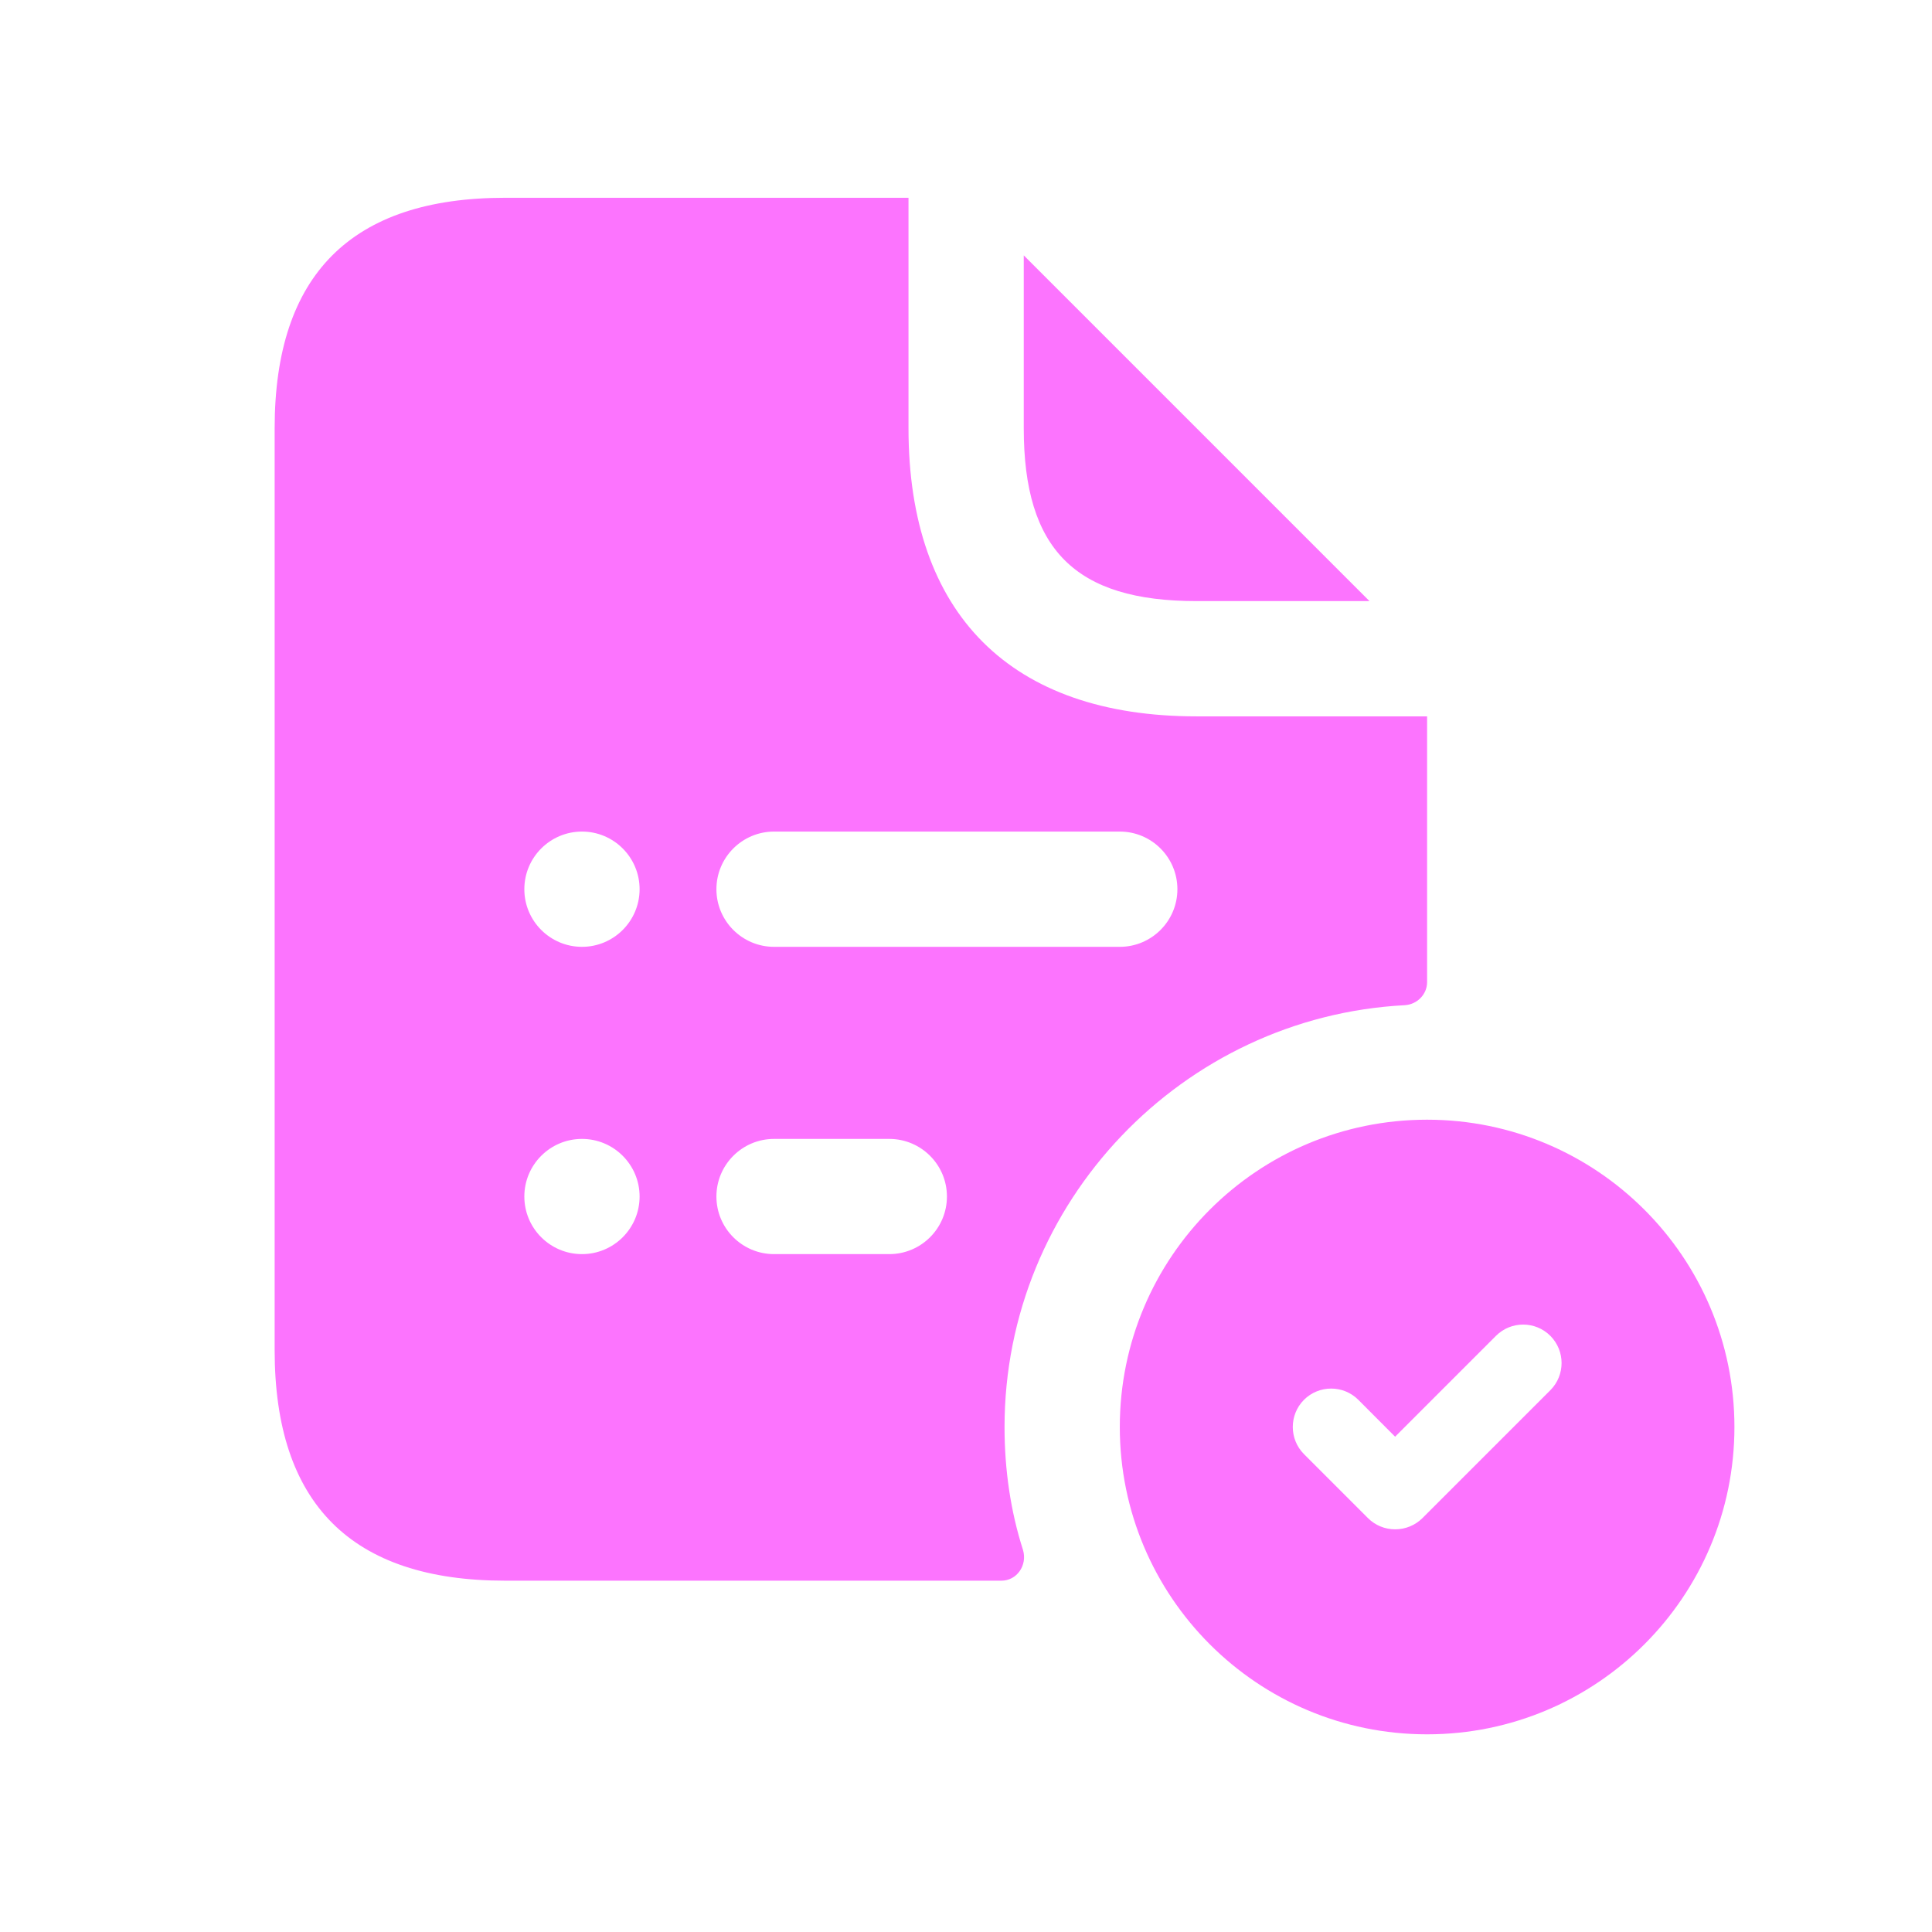
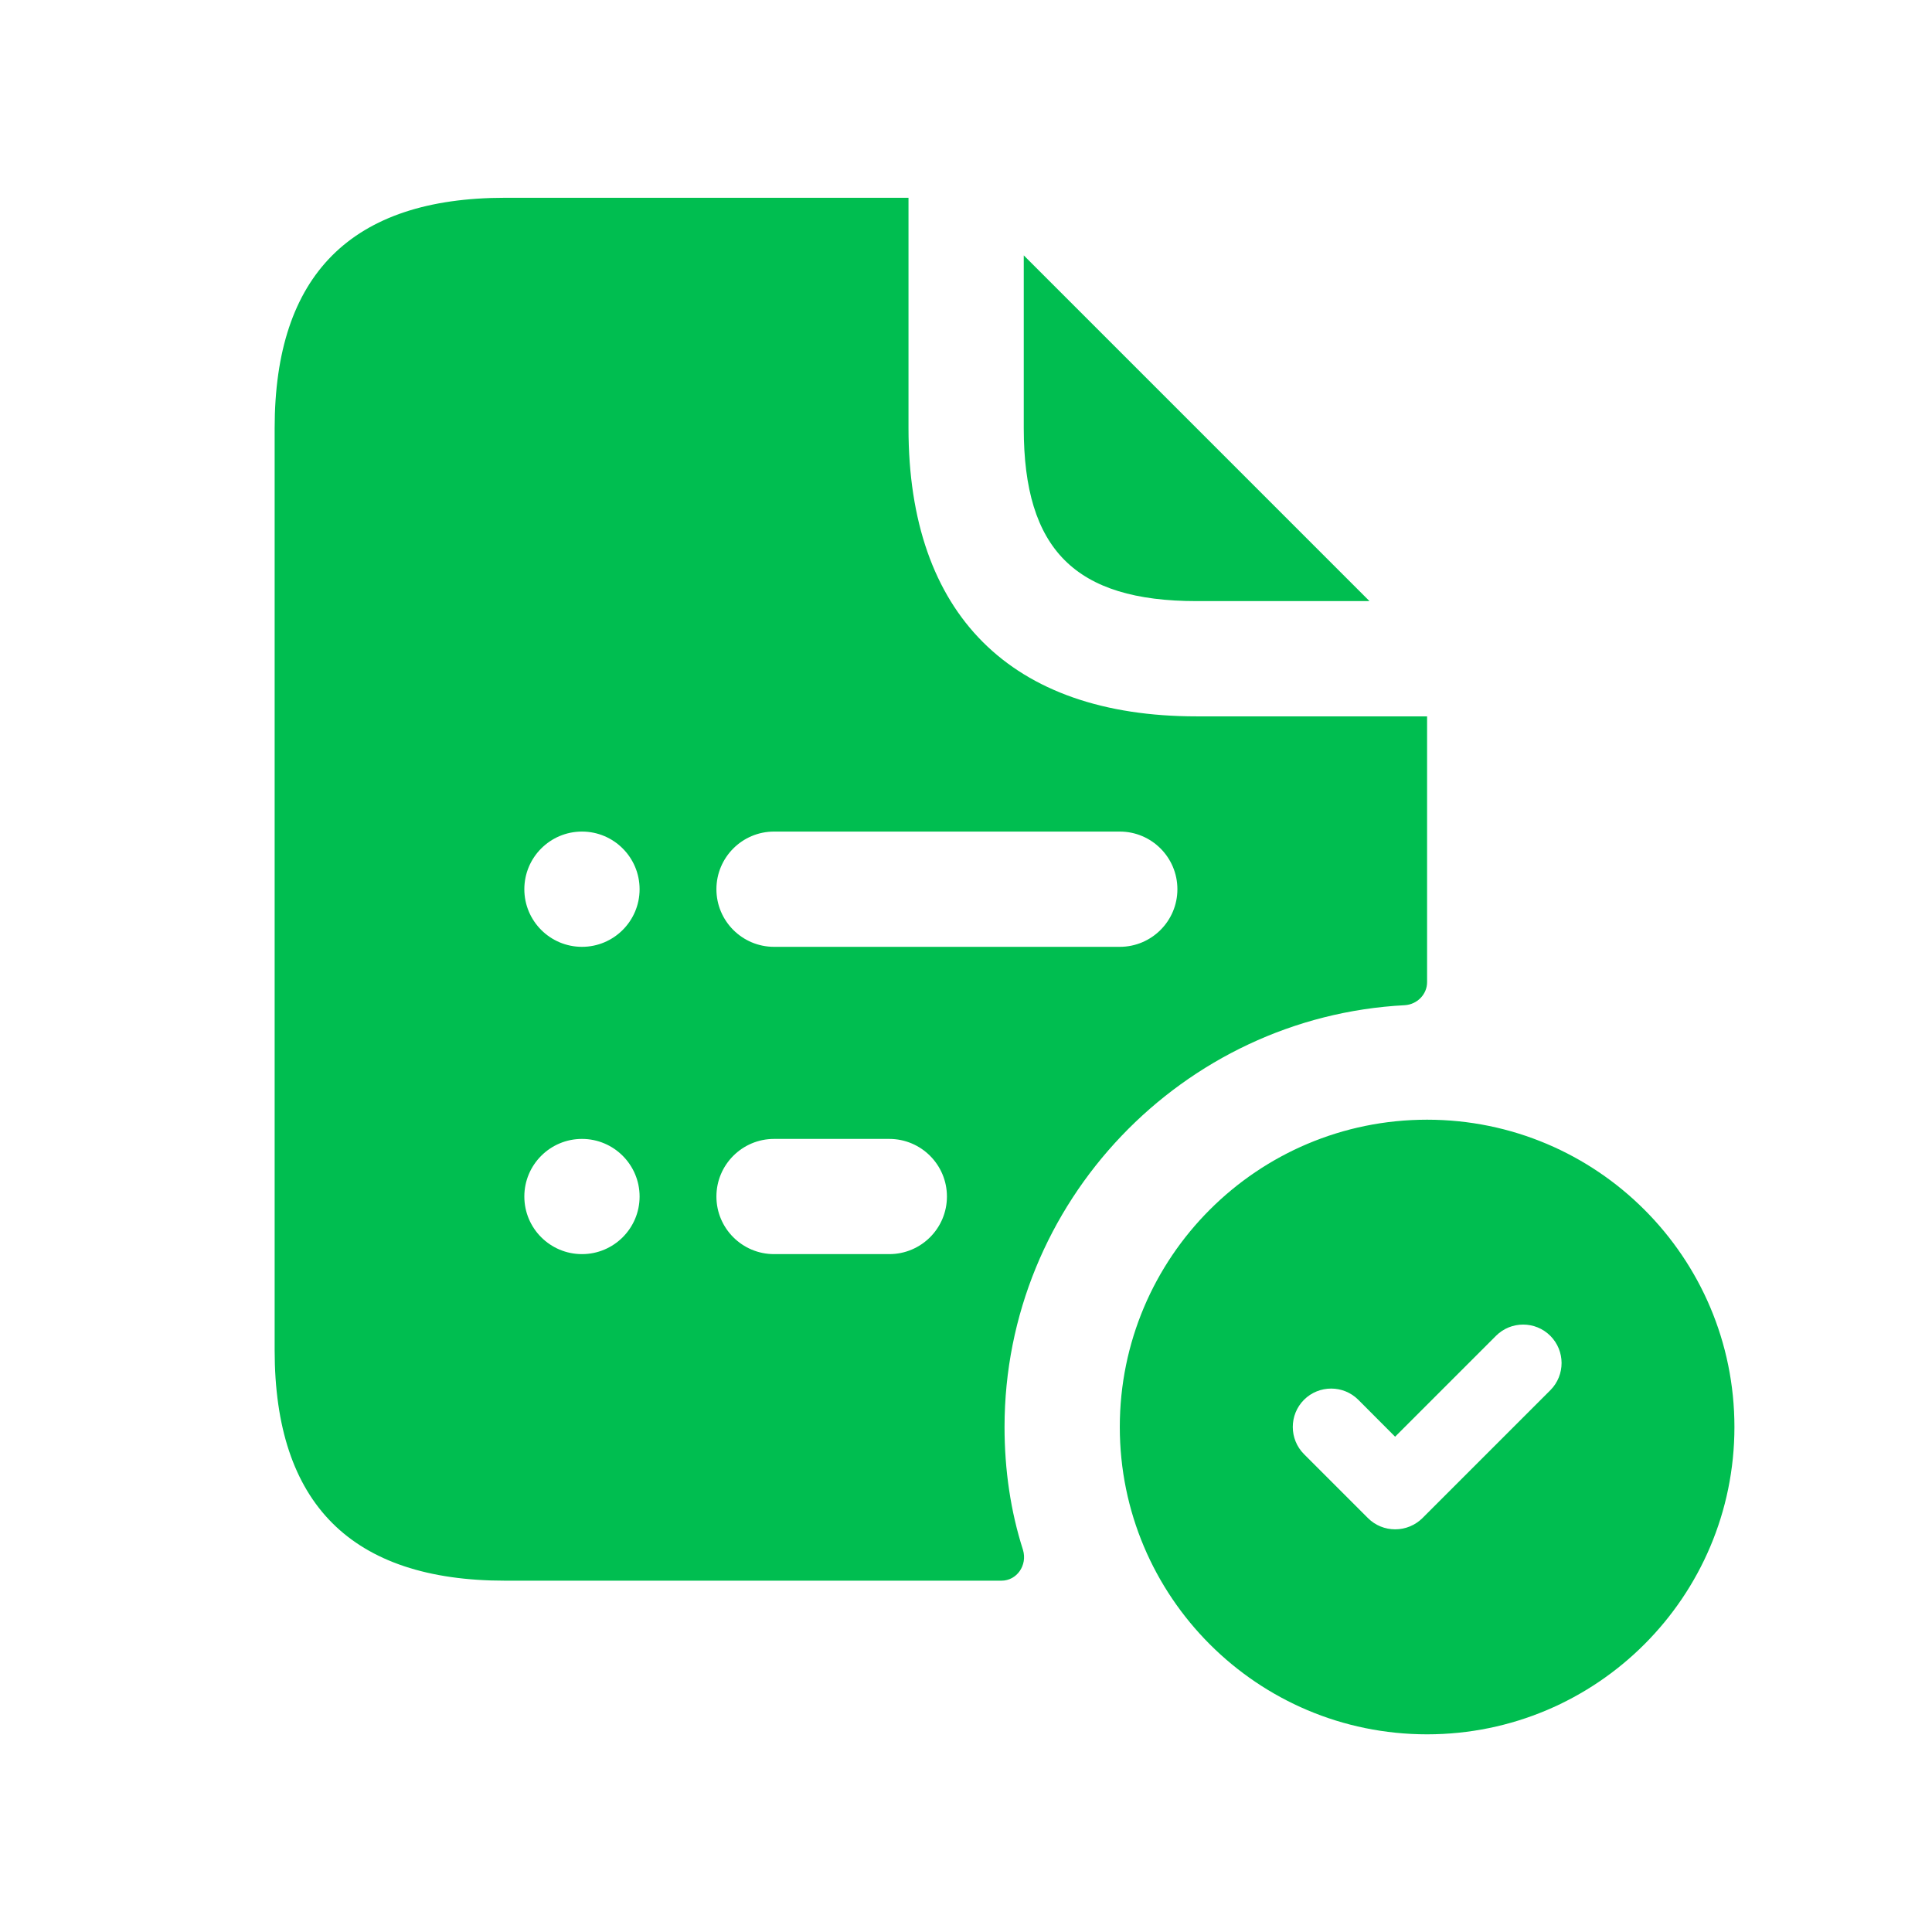
<svg xmlns="http://www.w3.org/2000/svg" width="38" height="38" viewBox="0 0 38 38" fill="none">
  <g id="file-list-check">
-     <path id="file-list-check_2" d="M20.136 8.423V5.023L26.936 11.823H23.536C21.148 11.823 20.136 10.81 20.136 8.423ZM20.121 30.485C20.211 30.787 20 31.09 19.697 31.09H9.936C6.913 31.09 5.402 29.578 5.402 26.556V8.423C5.402 5.401 6.913 3.89 9.936 3.89H17.869V8.423C17.869 12.08 19.879 14.09 23.536 14.09H28.069V19.318C28.069 19.56 27.872 19.756 27.631 19.771C23.264 19.998 19.758 23.64 19.758 28.067C19.758 28.914 19.879 29.73 20.121 30.485ZM12.58 23.534C12.58 22.909 12.072 22.401 11.447 22.401C10.821 22.401 10.313 22.909 10.313 23.534C10.313 24.16 10.821 24.667 11.447 24.667C12.072 24.667 12.58 24.16 12.58 23.534ZM12.58 17.49C12.58 16.864 12.072 16.356 11.447 16.356C10.821 16.356 10.313 16.864 10.313 17.49C10.313 18.115 10.821 18.623 11.447 18.623C12.072 18.623 12.58 18.115 12.58 17.49ZM18.625 23.534C18.625 22.909 18.117 22.401 17.491 22.401H15.225C14.599 22.401 14.091 22.909 14.091 23.534C14.091 24.16 14.599 24.667 15.225 24.667H17.491C18.117 24.667 18.625 24.16 18.625 23.534ZM22.025 18.623C22.65 18.623 23.158 18.115 23.158 17.49C23.158 16.864 22.65 16.356 22.025 16.356H15.225C14.599 16.356 14.091 16.864 14.091 17.49C14.091 18.115 14.599 18.623 15.225 18.623H22.025ZM34.114 28.067C34.114 31.405 31.407 34.112 28.069 34.112C24.731 34.112 22.025 31.405 22.025 28.067C22.025 24.729 24.731 22.023 28.069 22.023C31.407 22.023 34.114 24.729 34.114 28.067ZM30.493 26.274C30.198 25.979 29.719 25.979 29.424 26.274L27.44 28.258L26.716 27.532C26.422 27.238 25.943 27.238 25.648 27.532C25.354 27.827 25.354 28.306 25.648 28.601L26.907 29.86C27.049 30.002 27.241 30.08 27.442 30.08C27.643 30.08 27.835 30 27.977 29.86L30.496 27.341C30.787 27.047 30.788 26.57 30.493 26.274Z" fill="#FC74FE" />
+     <path id="file-list-check_2" d="M20.136 8.423V5.023L26.936 11.823H23.536C21.148 11.823 20.136 10.81 20.136 8.423ZM20.121 30.485C20.211 30.787 20 31.09 19.697 31.09H9.936C6.913 31.09 5.402 29.578 5.402 26.556V8.423C5.402 5.401 6.913 3.89 9.936 3.89H17.869V8.423C17.869 12.08 19.879 14.09 23.536 14.09H28.069V19.318C28.069 19.56 27.872 19.756 27.631 19.771C23.264 19.998 19.758 23.64 19.758 28.067C19.758 28.914 19.879 29.73 20.121 30.485ZM12.58 23.534C12.58 22.909 12.072 22.401 11.447 22.401C10.821 22.401 10.313 22.909 10.313 23.534C10.313 24.16 10.821 24.667 11.447 24.667C12.072 24.667 12.58 24.16 12.58 23.534ZM12.58 17.49C12.58 16.864 12.072 16.356 11.447 16.356C10.821 16.356 10.313 16.864 10.313 17.49C10.313 18.115 10.821 18.623 11.447 18.623C12.072 18.623 12.58 18.115 12.58 17.49ZM18.625 23.534C18.625 22.909 18.117 22.401 17.491 22.401H15.225C14.599 22.401 14.091 22.909 14.091 23.534C14.091 24.16 14.599 24.667 15.225 24.667H17.491C18.117 24.667 18.625 24.16 18.625 23.534ZM22.025 18.623C22.65 18.623 23.158 18.115 23.158 17.49C23.158 16.864 22.65 16.356 22.025 16.356H15.225C14.599 16.356 14.091 16.864 14.091 17.49C14.091 18.115 14.599 18.623 15.225 18.623H22.025ZM34.114 28.067C34.114 31.405 31.407 34.112 28.069 34.112C24.731 34.112 22.025 31.405 22.025 28.067C22.025 24.729 24.731 22.023 28.069 22.023C31.407 22.023 34.114 24.729 34.114 28.067ZM30.493 26.274C30.198 25.979 29.719 25.979 29.424 26.274L27.44 28.258L26.716 27.532C26.422 27.238 25.943 27.238 25.648 27.532C25.354 27.827 25.354 28.306 25.648 28.601L26.907 29.86C27.049 30.002 27.241 30.08 27.442 30.08C27.643 30.08 27.835 30 27.977 29.86L30.496 27.341C30.787 27.047 30.788 26.57 30.493 26.274Z" fill="#00BE50" />
  </g>
</svg>
